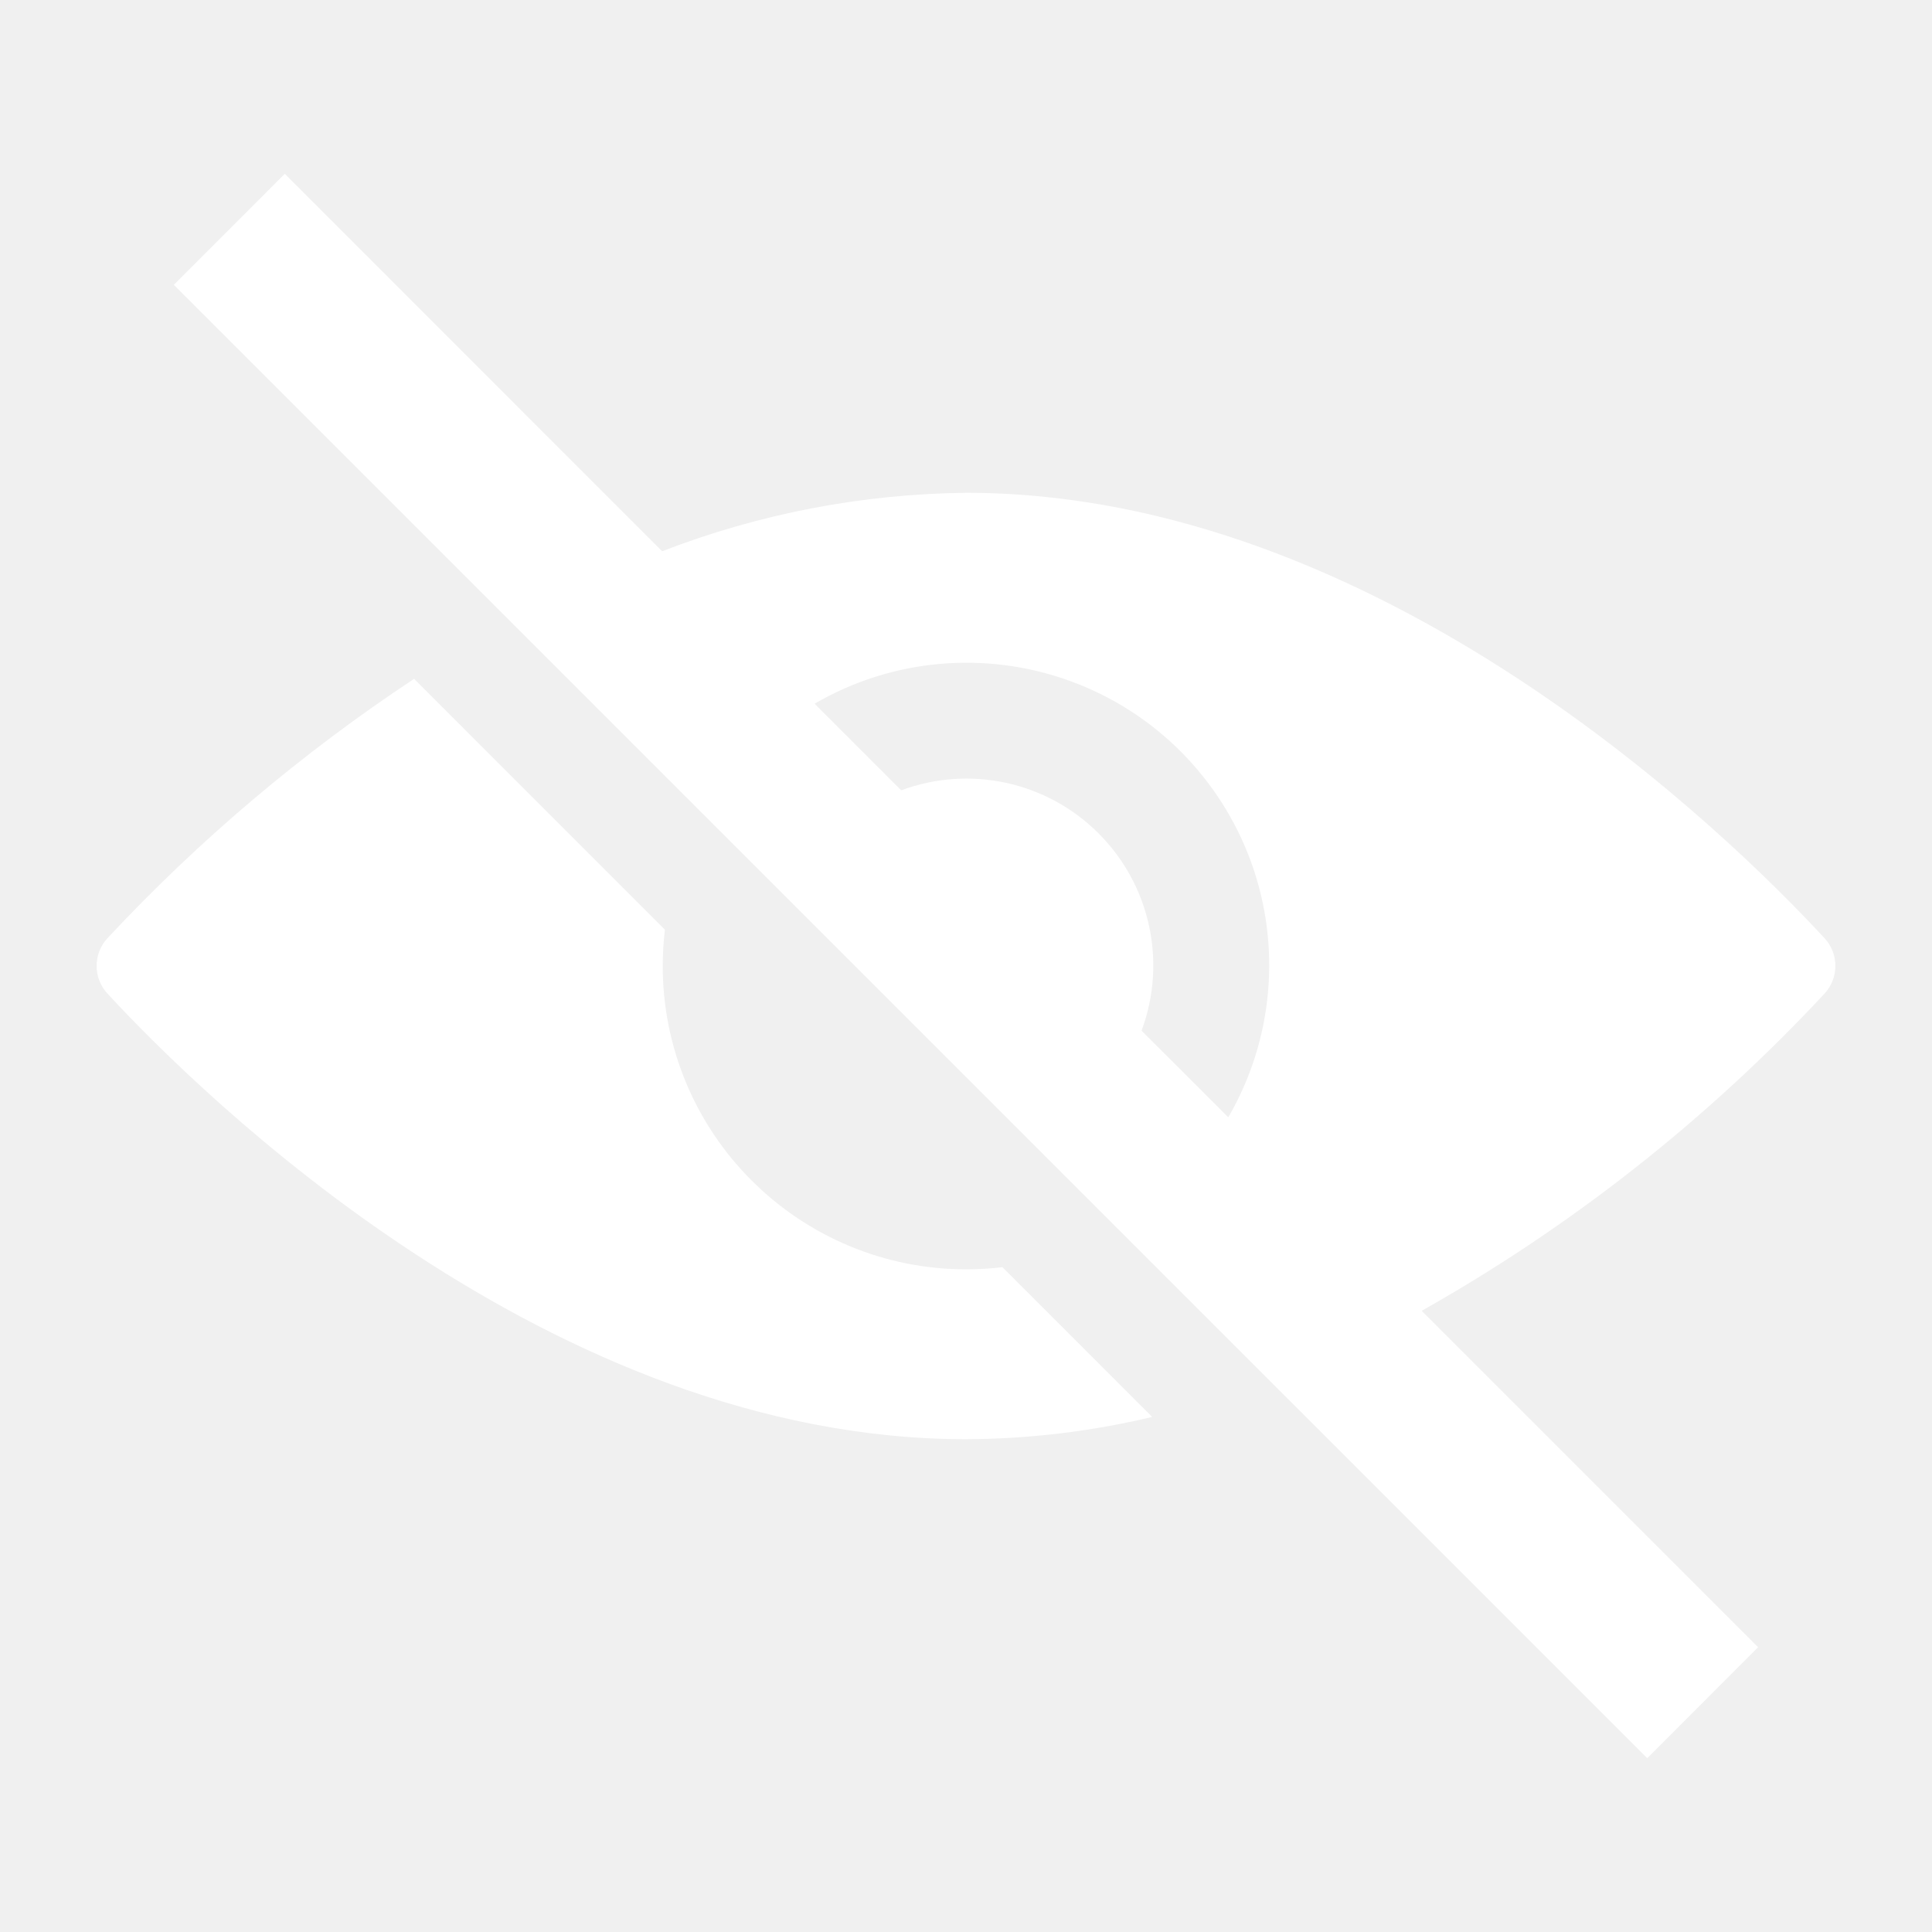
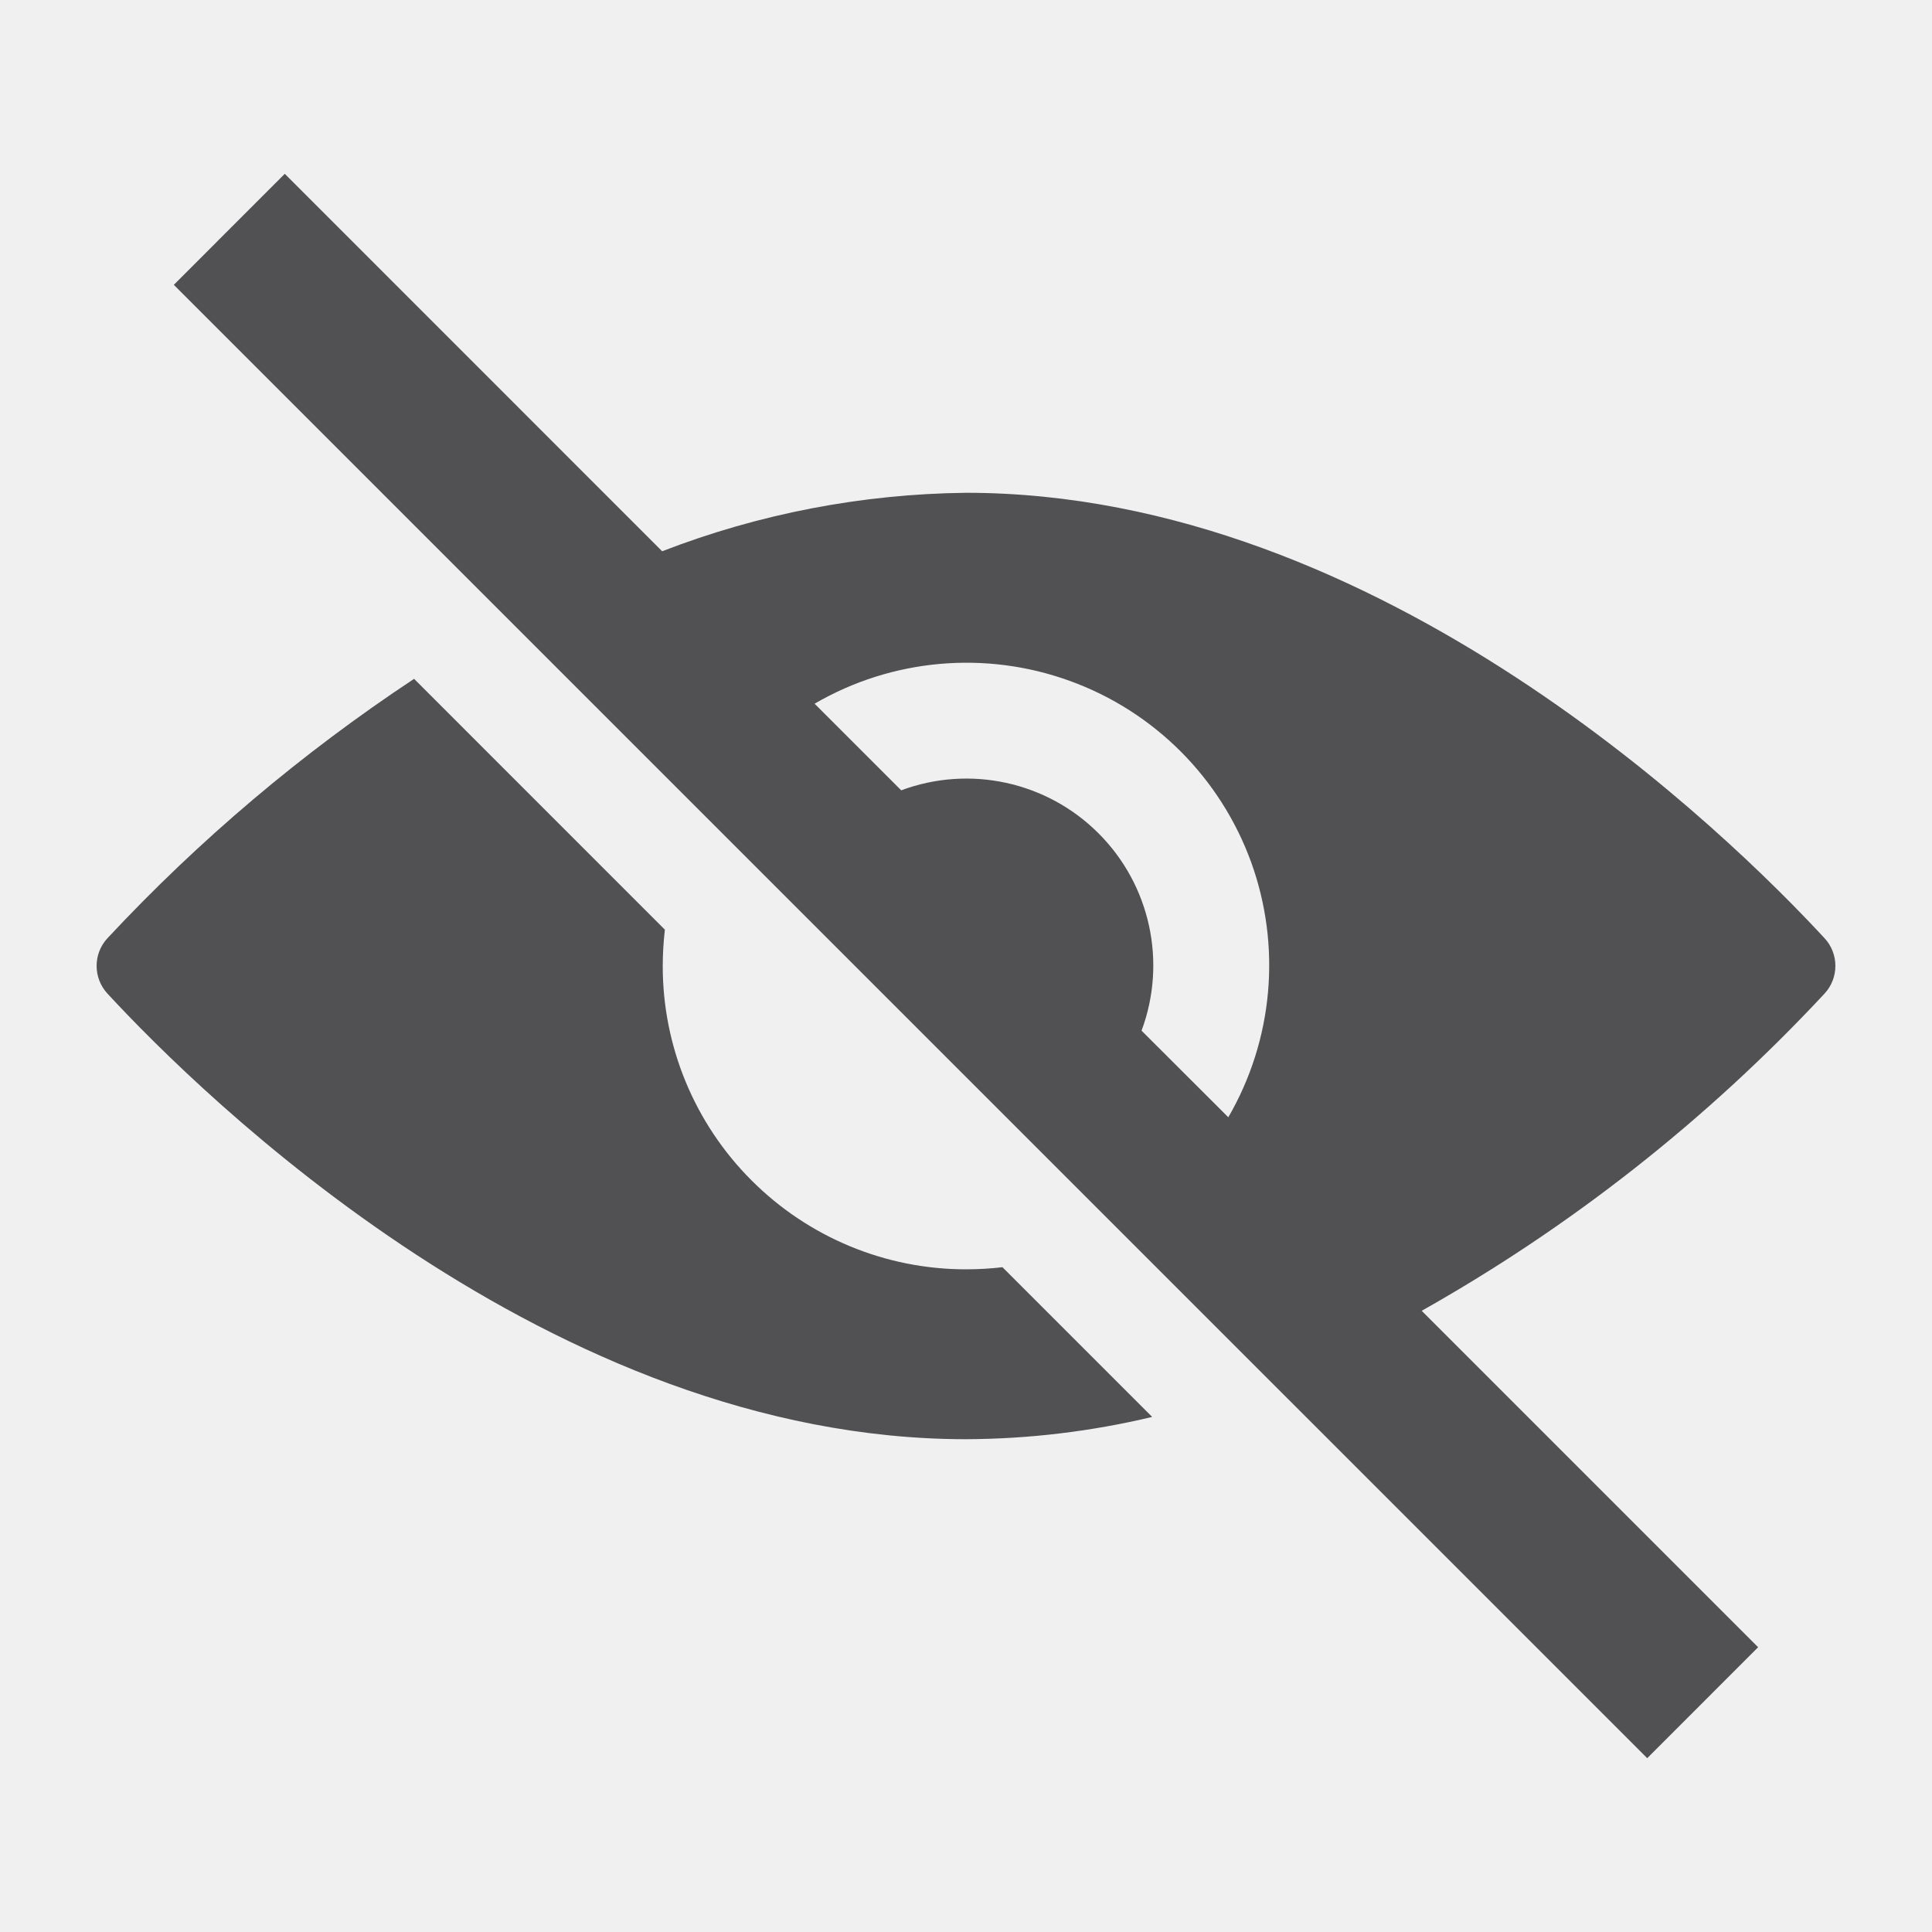
<svg xmlns="http://www.w3.org/2000/svg" width="30" height="30" viewBox="0 0 30 30" fill="none">
  <g id="np_hide_2462859_000000 2">
    <g id="Group">
-       <path id="Vector" d="M6.43 10.541C4.69 11.692 3.091 13.043 1.669 14.568C1.444 14.81 1.444 15.186 1.669 15.429C3.124 17.004 8.542 22.348 15.001 22.348C15.975 22.344 16.944 22.228 17.891 22.002L15.566 19.677C15.378 19.699 15.19 19.71 15.001 19.71C13.752 19.711 12.554 19.214 11.671 18.33C10.787 17.448 10.29 16.249 10.291 15C10.291 14.811 10.303 14.622 10.324 14.436L6.43 10.541Z" fill="white" />
-       <path id="Vector_2" d="M28.331 15.429C28.556 15.186 28.556 14.81 28.331 14.568C26.875 12.992 21.458 7.652 15.001 7.652C13.387 7.67 11.788 7.977 10.282 8.56L4.422 2.699L2.699 4.423L25.578 27.301L27.3 25.578L22.076 20.354C24.402 19.044 26.512 17.382 28.331 15.429ZM17.726 16.004C18.122 14.94 17.861 13.742 17.058 12.94C16.256 12.137 15.058 11.876 13.994 12.272L12.649 10.927C13.852 10.227 15.304 10.098 16.612 10.573C17.921 11.047 18.951 12.078 19.427 13.386C19.901 14.695 19.771 16.146 19.073 17.349L17.726 16.004Z" fill="white" />
+       <path id="Vector" d="M6.43 10.541C4.69 11.692 3.091 13.043 1.669 14.568C1.444 14.81 1.444 15.186 1.669 15.429C3.124 17.004 8.542 22.348 15.001 22.348C15.975 22.344 16.944 22.228 17.891 22.002L15.566 19.677C15.378 19.699 15.19 19.71 15.001 19.71C13.752 19.711 12.554 19.214 11.671 18.33C10.787 17.448 10.29 16.249 10.291 15C10.291 14.811 10.303 14.622 10.324 14.436L6.43 10.541Z" fill="#515052" />
+       <path id="Vector_2" d="M28.331 15.429C28.556 15.186 28.556 14.81 28.331 14.568C26.875 12.992 21.458 7.652 15.001 7.652C13.387 7.67 11.788 7.977 10.282 8.56L4.422 2.699L2.699 4.423L25.578 27.301L27.3 25.578L22.076 20.354C24.402 19.044 26.512 17.382 28.331 15.429ZM17.726 16.004C18.122 14.94 17.861 13.742 17.058 12.94C16.256 12.137 15.058 11.876 13.994 12.272L12.649 10.927C13.852 10.227 15.304 10.098 16.612 10.573C17.921 11.047 18.951 12.078 19.427 13.386C19.901 14.695 19.771 16.146 19.073 17.349L17.726 16.004Z" fill="#515052" />
    </g>
  </g>
</svg>
